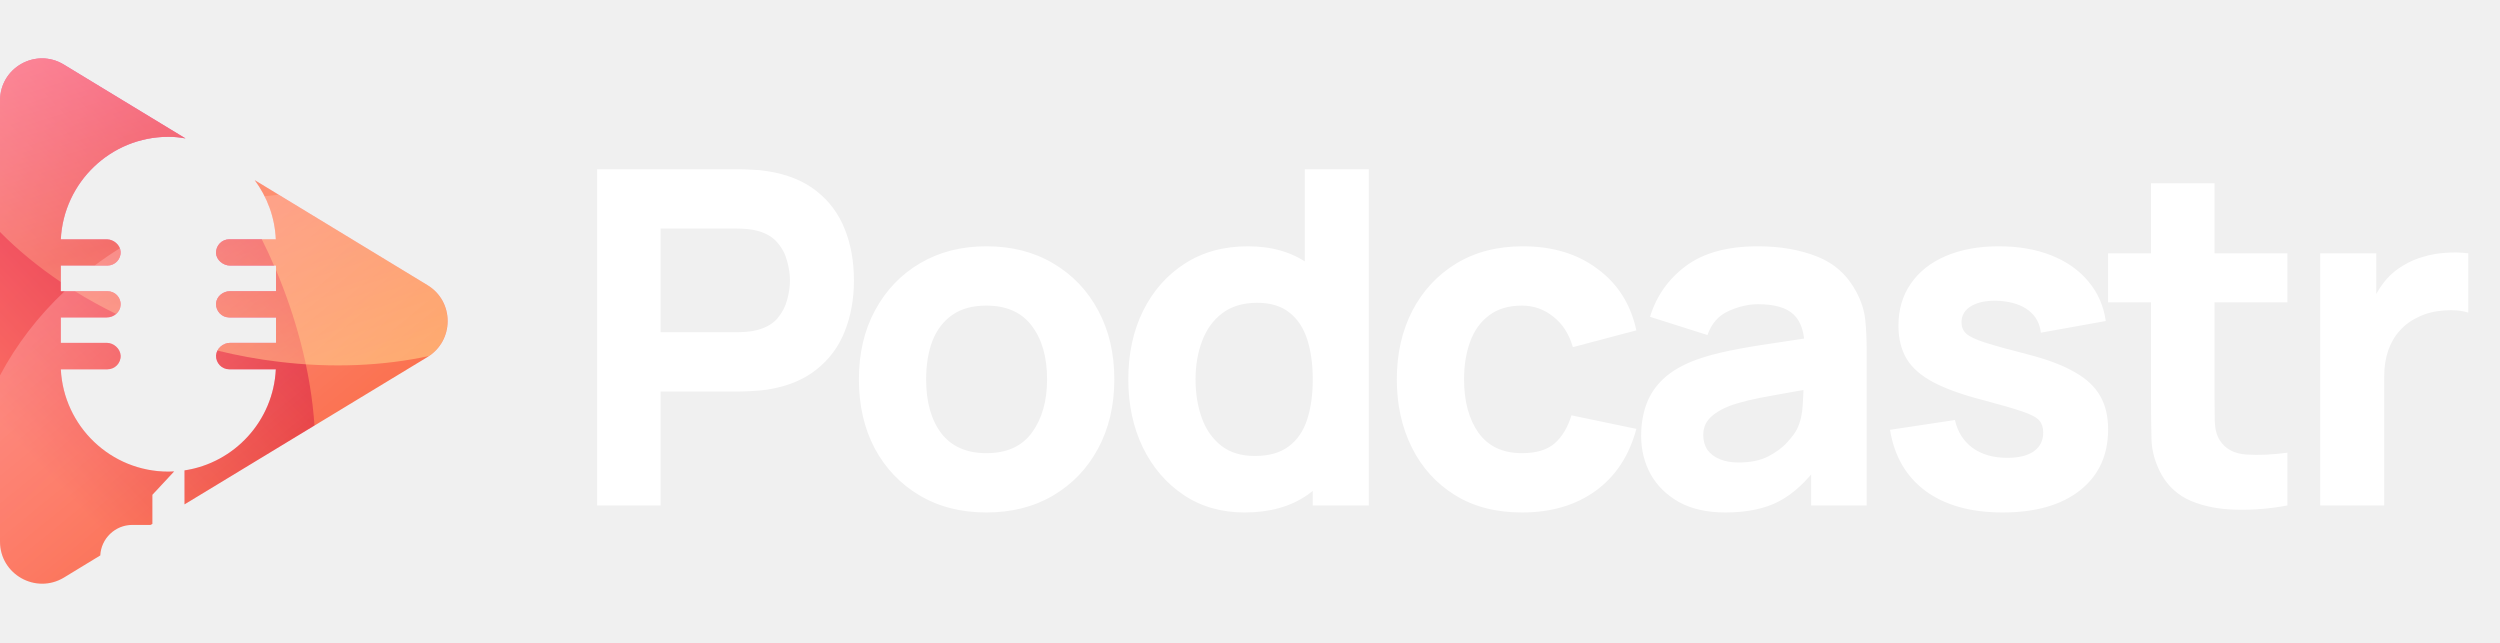
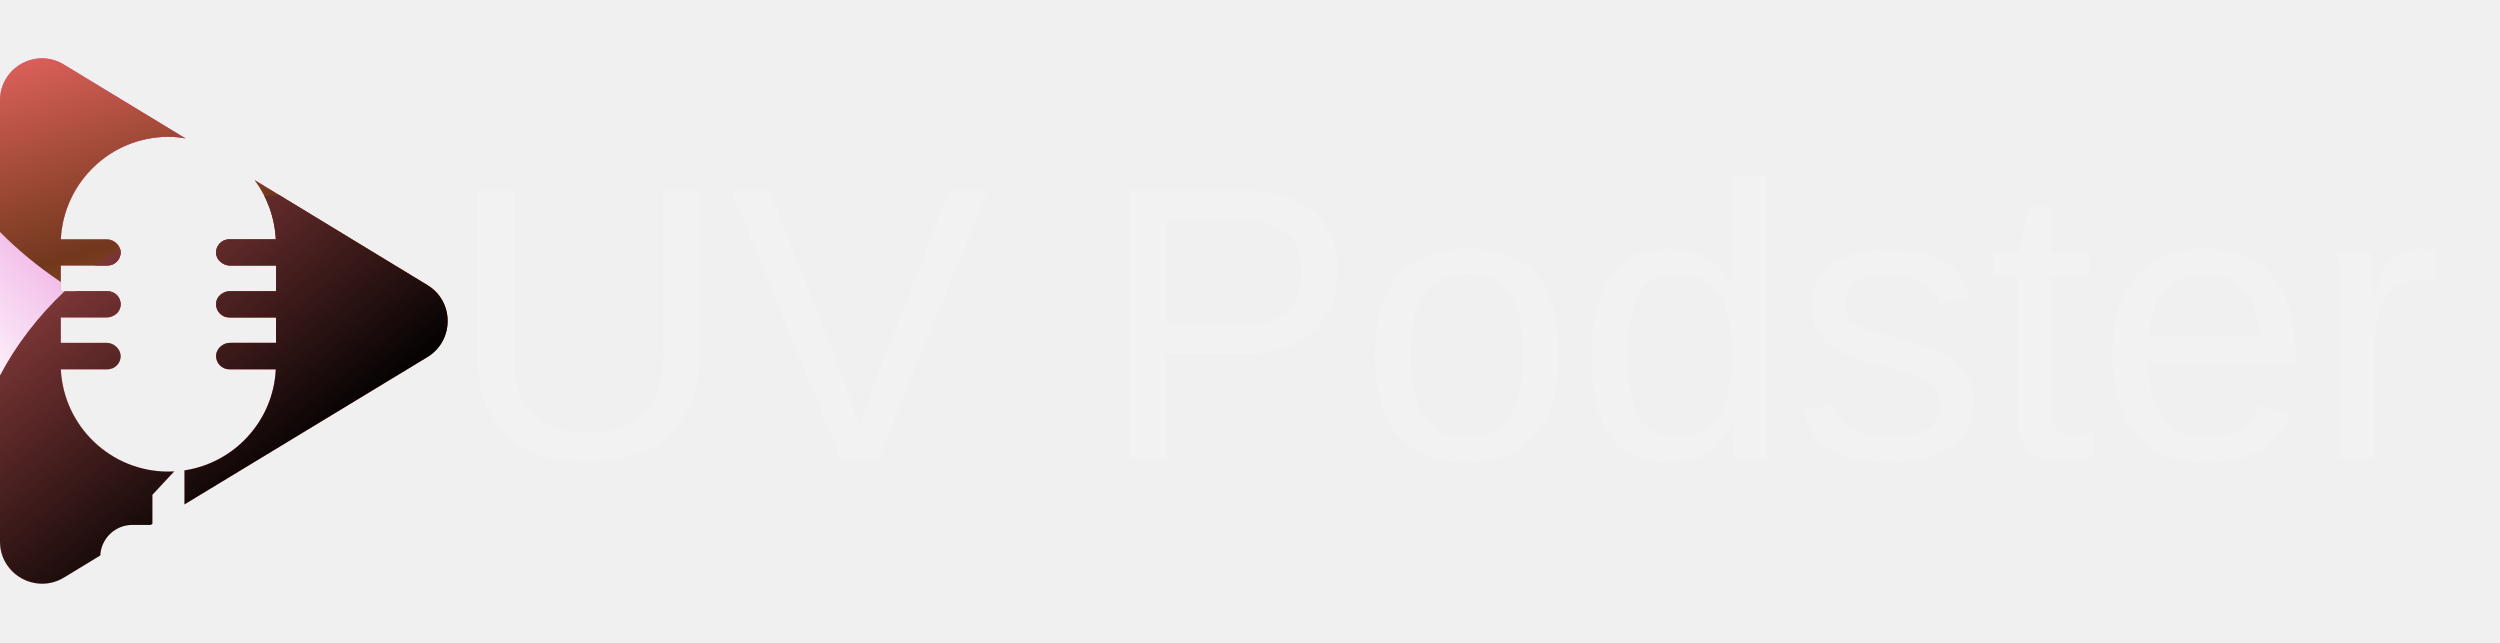
- <svg xmlns="http://www.w3.org/2000/svg" width="183" height="47" viewBox="0 0 183 47" fill="none">
-   <path fill-rule="evenodd" clip-rule="evenodd" d="M7.341 40.657L4.675 42.281C2.621 43.516 0 42.042 0 39.645V7.363C0 4.951 2.621 3.477 4.675 4.728L13.58 10.133C13.178 10.058 12.761 10.014 12.329 10.014C8.1 10.014 4.661 13.349 4.452 17.518H7.817C8.309 17.518 8.8 17.92 8.83 18.427C8.86 18.978 8.413 19.439 7.862 19.439H4.452V21.315H7.862C8.413 21.315 8.86 21.762 8.83 22.328C8.8 22.849 8.338 23.236 7.817 23.236H4.452V25.097H7.817C8.309 25.097 8.8 25.514 8.83 26.021C8.86 26.572 8.413 27.033 7.862 27.033H4.452C4.661 31.202 8.1 34.523 12.329 34.523C12.463 34.523 12.597 34.508 12.746 34.508L11.153 36.22V38.35L11.019 38.424H9.679C8.428 38.424 7.4 39.422 7.341 40.657ZM31.284 26.14L13.505 36.92V34.434C17.168 33.883 20.012 30.8 20.191 27.033H16.781C16.23 27.033 15.798 26.572 15.813 26.021C15.843 25.514 16.334 25.097 16.841 25.097H20.206V23.236H16.781C16.23 23.236 15.798 22.775 15.813 22.224C15.843 21.703 16.32 21.315 16.841 21.315H20.206V19.439H16.841C16.334 19.439 15.843 19.037 15.813 18.531C15.798 17.98 16.23 17.518 16.781 17.518H20.191C20.116 15.895 19.551 14.406 18.642 13.185L31.284 20.869C33.264 22.06 33.264 24.934 31.284 26.14Z" fill="url(#paint0_linear_3688_1852)" />
-   <path style="mix-blend-mode:multiply" fill-rule="evenodd" clip-rule="evenodd" d="M12.746 34.508L11.153 36.22V38.35L11.019 38.424H9.679C8.428 38.424 7.4 39.422 7.341 40.657L4.675 42.281C2.621 43.516 0 42.042 0 39.645V7.363C0 4.951 2.621 3.477 4.675 4.728L13.58 10.133C13.178 10.058 12.761 10.014 12.329 10.014C8.1 10.014 4.661 13.349 4.452 17.518H7.817C8.309 17.518 8.8 17.92 8.83 18.427C8.86 18.978 8.413 19.439 7.862 19.439H4.452V21.315H7.862C8.413 21.315 8.86 21.762 8.83 22.328C8.8 22.849 8.338 23.236 7.817 23.236H4.452V25.097H7.817C8.309 25.097 8.8 25.514 8.83 26.021C8.86 26.572 8.413 27.033 7.862 27.033H4.452C4.661 31.202 8.1 34.523 12.329 34.523C12.463 34.523 12.597 34.508 12.746 34.508ZM23.02 31.143L13.505 36.92V34.434C17.168 33.883 20.012 30.8 20.191 27.033H16.781C16.23 27.033 15.798 26.572 15.813 26.021C15.843 25.514 16.334 25.097 16.841 25.097H20.206V23.236H16.781C16.23 23.236 15.798 22.775 15.813 22.224C15.843 21.703 16.32 21.315 16.841 21.315H20.206V19.767C20.906 21.434 21.501 23.162 21.978 24.948C22.544 27.093 22.886 29.162 23.02 31.143ZM16.781 17.518H19.163C19.481 18.144 19.779 18.784 20.057 19.439H16.841C16.334 19.439 15.843 19.037 15.813 18.531C15.798 17.98 16.23 17.518 16.781 17.518Z" fill="url(#paint1_linear_3688_1852)" />
-   <path style="mix-blend-mode:screen" fill-rule="evenodd" clip-rule="evenodd" d="M4.452 20.645V19.439H7.862C8.413 19.439 8.86 18.978 8.83 18.427C8.8 17.92 8.309 17.518 7.817 17.518H4.452C4.661 13.349 8.1 10.014 12.329 10.014C12.761 10.014 13.178 10.058 13.58 10.133L4.675 4.728C2.621 3.477 0 4.951 0 7.363V16.982C1.31 18.308 2.799 19.529 4.452 20.645ZM8.83 22.328C8.86 21.762 8.413 21.315 7.862 21.315H5.48C6.442 21.911 7.45 22.467 8.502 22.983C8.696 22.819 8.815 22.581 8.83 22.328ZM31.284 20.869L18.642 13.185C19.551 14.406 20.116 15.895 20.191 17.518H16.781C16.23 17.518 15.798 17.98 15.813 18.531C15.843 19.037 16.334 19.439 16.841 19.439H20.206V21.315H16.841C16.32 21.315 15.843 21.703 15.813 22.224C15.798 22.775 16.23 23.236 16.781 23.236H20.206V25.097H16.841C16.453 25.097 16.096 25.336 15.918 25.663C17.377 26.021 18.881 26.303 20.414 26.482C24.33 26.959 28.038 26.78 31.388 26.065C33.249 24.829 33.22 22.045 31.284 20.869Z" fill="url(#paint2_linear_3688_1852)" />
-   <path style="mix-blend-mode:screen" fill-rule="evenodd" clip-rule="evenodd" d="M31.284 26.14L13.505 36.92V34.433C17.168 33.883 20.012 30.8 20.191 27.033H16.781C16.23 27.033 15.798 26.572 15.813 26.02C15.843 25.514 16.334 25.097 16.841 25.097H20.206V23.236H16.781C16.23 23.236 15.798 22.774 15.813 22.224C15.843 21.702 16.32 21.315 16.841 21.315H20.206V19.439H16.841C16.334 19.439 15.843 19.037 15.813 18.531C15.798 17.98 16.23 17.518 16.781 17.518H20.191C20.131 16.387 19.834 15.315 19.357 14.362C19.704 14.322 20.052 14.287 20.399 14.257L31.284 20.869C33.264 22.06 33.264 24.934 31.284 26.14ZM0 39.645V27.48C1.191 25.231 2.799 23.132 4.735 21.315H7.862C8.413 21.315 8.86 21.762 8.83 22.328C8.8 22.849 8.338 23.236 7.817 23.236H4.452V25.097H7.817C8.309 25.097 8.8 25.514 8.83 26.02C8.86 26.572 8.413 27.033 7.862 27.033H4.452C4.661 31.202 8.1 34.523 12.329 34.523C12.463 34.523 12.597 34.508 12.746 34.508L11.153 36.22V38.349L11.019 38.424H9.679C8.428 38.424 7.4 39.422 7.341 40.657L4.675 42.281C2.621 43.516 0 42.042 0 39.645ZM6.924 19.439C7.519 18.992 8.135 18.57 8.77 18.174C8.8 18.248 8.83 18.337 8.83 18.427C8.86 18.977 8.413 19.439 7.862 19.439H6.924Z" fill="url(#paint3_linear_3688_1852)" />
-   <path d="M43.708 37V12.389H54.099C54.338 12.389 54.657 12.4 55.056 12.423C55.466 12.435 55.831 12.469 56.15 12.526C57.62 12.754 58.822 13.238 59.756 13.979C60.702 14.719 61.397 15.653 61.841 16.782C62.285 17.898 62.508 19.146 62.508 20.524C62.508 21.903 62.28 23.156 61.824 24.284C61.38 25.401 60.684 26.33 59.739 27.07C58.804 27.811 57.608 28.295 56.15 28.523C55.831 28.569 55.466 28.603 55.056 28.625C54.646 28.648 54.327 28.66 54.099 28.66H48.356V37H43.708ZM48.356 24.319H53.894C54.133 24.319 54.395 24.307 54.68 24.284C54.965 24.262 55.227 24.216 55.466 24.148C56.093 23.977 56.577 23.692 56.919 23.293C57.261 22.883 57.494 22.433 57.62 21.943C57.756 21.442 57.825 20.969 57.825 20.524C57.825 20.08 57.756 19.613 57.62 19.123C57.494 18.622 57.261 18.172 56.919 17.773C56.577 17.363 56.093 17.072 55.466 16.901C55.227 16.833 54.965 16.787 54.68 16.764C54.395 16.742 54.133 16.73 53.894 16.73H48.356V24.319ZM72.202 37.513C70.345 37.513 68.716 37.097 67.314 36.265C65.913 35.433 64.819 34.288 64.033 32.83C63.258 31.36 62.871 29.674 62.871 27.771C62.871 25.845 63.27 24.153 64.067 22.695C64.865 21.225 65.964 20.08 67.366 19.26C68.767 18.439 70.379 18.029 72.202 18.029C74.06 18.029 75.689 18.445 77.09 19.277C78.503 20.108 79.603 21.259 80.389 22.729C81.175 24.188 81.568 25.868 81.568 27.771C81.568 29.685 81.169 31.377 80.372 32.847C79.586 34.305 78.486 35.45 77.073 36.282C75.672 37.102 74.048 37.513 72.202 37.513ZM72.202 33.172C73.695 33.172 74.806 32.67 75.535 31.668C76.276 30.654 76.646 29.355 76.646 27.771C76.646 26.13 76.27 24.82 75.518 23.84C74.777 22.86 73.672 22.37 72.202 22.37C71.188 22.37 70.356 22.598 69.707 23.054C69.058 23.51 68.573 24.142 68.254 24.951C67.947 25.76 67.793 26.7 67.793 27.771C67.793 29.423 68.163 30.739 68.904 31.719C69.656 32.687 70.755 33.172 72.202 33.172ZM91.103 37.513C89.406 37.513 87.919 37.086 86.643 36.231C85.367 35.376 84.37 34.214 83.652 32.744C82.945 31.274 82.592 29.617 82.592 27.771C82.592 25.891 82.951 24.222 83.669 22.763C84.398 21.294 85.418 20.137 86.728 19.294C88.038 18.451 89.576 18.029 91.343 18.029C93.097 18.029 94.573 18.456 95.769 19.311C96.966 20.166 97.871 21.328 98.487 22.797C99.102 24.267 99.409 25.925 99.409 27.771C99.409 29.617 99.096 31.274 98.469 32.744C97.854 34.214 96.931 35.376 95.701 36.231C94.47 37.086 92.938 37.513 91.103 37.513ZM91.855 33.377C92.892 33.377 93.718 33.143 94.334 32.676C94.96 32.209 95.41 31.554 95.684 30.71C95.957 29.867 96.094 28.887 96.094 27.771C96.094 26.654 95.957 25.674 95.684 24.831C95.41 23.988 94.972 23.333 94.368 22.866C93.775 22.399 92.995 22.165 92.026 22.165C90.989 22.165 90.135 22.422 89.463 22.934C88.802 23.436 88.312 24.113 87.993 24.968C87.674 25.811 87.514 26.745 87.514 27.771C87.514 28.808 87.668 29.753 87.976 30.608C88.283 31.451 88.756 32.123 89.394 32.625C90.032 33.126 90.853 33.377 91.855 33.377ZM96.094 37V24.353H95.513V12.389H100.196V37H96.094ZM111.407 37.513C109.493 37.513 107.852 37.086 106.485 36.231C105.118 35.376 104.07 34.214 103.34 32.744C102.611 31.274 102.247 29.617 102.247 27.771C102.247 25.902 102.623 24.233 103.375 22.763C104.138 21.294 105.209 20.137 106.588 19.294C107.966 18.451 109.596 18.029 111.476 18.029C113.652 18.029 115.475 18.582 116.945 19.687C118.426 20.781 119.372 22.279 119.782 24.182L115.133 25.412C114.86 24.455 114.381 23.709 113.697 23.174C113.025 22.638 112.262 22.37 111.407 22.37C110.427 22.37 109.624 22.61 108.997 23.088C108.371 23.555 107.909 24.199 107.613 25.019C107.317 25.828 107.169 26.745 107.169 27.771C107.169 29.378 107.522 30.682 108.228 31.685C108.946 32.676 110.006 33.172 111.407 33.172C112.456 33.172 113.253 32.932 113.8 32.454C114.347 31.975 114.757 31.292 115.031 30.403L119.782 31.394C119.258 33.354 118.266 34.864 116.808 35.923C115.35 36.983 113.549 37.513 111.407 37.513ZM126.285 37.513C124.963 37.513 123.841 37.262 122.918 36.761C122.006 36.248 121.311 35.57 120.833 34.727C120.366 33.872 120.132 32.932 120.132 31.907C120.132 31.052 120.263 30.272 120.525 29.566C120.787 28.859 121.209 28.238 121.79 27.703C122.382 27.156 123.174 26.7 124.165 26.335C124.849 26.085 125.664 25.862 126.609 25.669C127.555 25.475 128.626 25.293 129.822 25.122C131.019 24.939 132.335 24.74 133.77 24.524L132.096 25.447C132.096 24.353 131.834 23.549 131.309 23.037C130.785 22.524 129.908 22.268 128.677 22.268C127.994 22.268 127.282 22.433 126.541 22.763C125.8 23.094 125.282 23.68 124.986 24.524L120.781 23.191C121.249 21.664 122.126 20.422 123.413 19.465C124.701 18.508 126.456 18.029 128.677 18.029C130.307 18.029 131.754 18.28 133.018 18.781C134.283 19.282 135.24 20.148 135.89 21.379C136.254 22.062 136.471 22.746 136.539 23.43C136.608 24.113 136.642 24.877 136.642 25.72V37H132.574V33.206L133.155 33.992C132.255 35.234 131.281 36.134 130.233 36.692C129.196 37.239 127.88 37.513 126.285 37.513ZM127.276 33.855C128.13 33.855 128.848 33.707 129.429 33.411C130.022 33.103 130.489 32.756 130.831 32.368C131.184 31.981 131.423 31.656 131.549 31.394C131.788 30.893 131.925 30.312 131.959 29.651C132.004 28.979 132.027 28.42 132.027 27.976L133.394 28.318C132.016 28.546 130.899 28.739 130.045 28.899C129.19 29.047 128.501 29.184 127.977 29.309C127.453 29.434 126.991 29.571 126.592 29.719C126.137 29.902 125.766 30.101 125.481 30.317C125.208 30.523 125.003 30.75 124.866 31.001C124.741 31.252 124.678 31.531 124.678 31.838C124.678 32.26 124.781 32.625 124.986 32.932C125.202 33.229 125.504 33.456 125.892 33.616C126.279 33.776 126.74 33.855 127.276 33.855ZM146.589 37.513C144.265 37.513 142.385 36.989 140.949 35.94C139.525 34.881 138.659 33.388 138.351 31.462L143.102 30.745C143.296 31.611 143.723 32.289 144.384 32.779C145.056 33.269 145.905 33.514 146.931 33.514C147.774 33.514 148.423 33.354 148.879 33.035C149.335 32.705 149.563 32.249 149.563 31.668C149.563 31.303 149.472 31.012 149.289 30.796C149.107 30.568 148.697 30.346 148.059 30.13C147.432 29.913 146.452 29.628 145.119 29.275C143.615 28.887 142.413 28.454 141.513 27.976C140.613 27.497 139.963 26.928 139.565 26.267C139.166 25.595 138.966 24.786 138.966 23.84C138.966 22.655 139.268 21.63 139.872 20.764C140.476 19.886 141.325 19.214 142.419 18.747C143.524 18.268 144.823 18.029 146.315 18.029C147.763 18.029 149.044 18.251 150.161 18.696C151.278 19.14 152.178 19.772 152.861 20.593C153.556 21.413 153.984 22.382 154.143 23.498L149.392 24.353C149.312 23.669 149.016 23.128 148.503 22.729C147.99 22.33 147.295 22.097 146.418 22.028C145.563 21.971 144.874 22.085 144.35 22.37C143.837 22.655 143.581 23.065 143.581 23.601C143.581 23.92 143.689 24.188 143.906 24.404C144.134 24.62 144.595 24.843 145.29 25.07C145.996 25.298 147.067 25.595 148.503 25.959C149.905 26.324 151.027 26.751 151.87 27.241C152.725 27.72 153.346 28.301 153.733 28.984C154.12 29.657 154.314 30.471 154.314 31.428C154.314 33.32 153.63 34.807 152.263 35.889C150.896 36.971 149.004 37.513 146.589 37.513ZM167.436 37C166.159 37.239 164.906 37.342 163.676 37.308C162.456 37.285 161.363 37.074 160.394 36.675C159.437 36.265 158.708 35.61 158.206 34.71C157.751 33.867 157.511 33.012 157.489 32.146C157.466 31.269 157.454 30.278 157.454 29.172V13.415H162.103V28.899C162.103 29.617 162.109 30.266 162.12 30.847C162.143 31.417 162.263 31.873 162.479 32.215C162.889 32.864 163.545 33.217 164.445 33.274C165.345 33.331 166.342 33.286 167.436 33.138V37ZM154.31 22.131V18.542H167.436V22.131H154.31ZM169.84 37V18.542H173.942V23.054L173.497 22.473C173.737 21.835 174.056 21.254 174.454 20.73C174.853 20.205 175.343 19.772 175.924 19.43C176.369 19.157 176.853 18.946 177.377 18.798C177.901 18.639 178.442 18.542 179.001 18.508C179.559 18.462 180.117 18.474 180.675 18.542V22.883C180.163 22.723 179.565 22.672 178.881 22.729C178.209 22.775 177.599 22.928 177.052 23.191C176.505 23.441 176.044 23.777 175.668 24.199C175.292 24.609 175.007 25.099 174.813 25.669C174.62 26.227 174.523 26.859 174.523 27.566V37H169.84Z" fill="white" />
+ <svg xmlns="http://www.w3.org/2000/svg" width="100%" height="100%" viewBox="0 0 183 47" version="1.1" xml:space="preserve" style="fill-rule:evenodd;clip-rule:evenodd;stroke-linejoin:round;stroke-miterlimit:2;">
+   <path d="M7.341,40.658L4.675,42.281C2.621,43.516 0,42.042 0,39.645L0,7.363C0,4.951 2.621,3.477 4.675,4.728L13.58,10.133C13.178,10.058 12.761,10.014 12.329,10.014C8.1,10.014 4.661,13.349 4.452,17.518L7.817,17.518C8.309,17.518 8.8,17.92 8.83,18.427C8.86,18.978 8.413,19.439 7.862,19.439L4.452,19.439L4.452,21.315L7.862,21.315C8.413,21.315 8.86,21.762 8.83,22.328C8.8,22.849 8.338,23.236 7.817,23.236L4.452,23.236L4.452,25.097L7.817,25.097C8.309,25.097 8.8,25.514 8.83,26.021C8.86,26.572 8.413,27.033 7.862,27.033L4.452,27.033C4.661,31.202 8.1,34.523 12.329,34.523C12.463,34.523 12.597,34.508 12.746,34.508L11.153,36.22L11.153,38.35L11.019,38.424L9.679,38.424C8.428,38.424 7.4,39.422 7.341,40.658ZM31.284,26.14L13.505,36.92L13.505,34.434C17.168,33.883 20.012,30.8 20.191,27.033L16.781,27.033C16.23,27.033 15.798,26.572 15.813,26.021C15.843,25.514 16.334,25.097 16.841,25.097L20.206,25.097L20.206,23.236L16.781,23.236C16.23,23.236 15.798,22.775 15.813,22.224C15.843,21.703 16.32,21.315 16.841,21.315L20.206,21.315L20.206,19.439L16.841,19.439C16.334,19.439 15.843,19.037 15.813,18.531C15.798,17.98 16.23,17.518 16.781,17.518L20.191,17.518C20.116,15.895 19.551,14.406 18.642,13.185L31.284,20.869C33.264,22.06 33.264,24.934 31.284,26.14Z" style="fill:url(#_Linear1);" />
+   <path d="M12.746,34.508L11.153,36.22L11.153,38.35L11.019,38.424L9.679,38.424C8.428,38.424 7.4,39.422 7.341,40.658L4.675,42.281C2.621,43.516 0,42.042 0,39.645L0,7.363C0,4.951 2.621,3.477 4.675,4.728L13.58,10.133C13.178,10.058 12.761,10.014 12.329,10.014C8.1,10.014 4.661,13.349 4.452,17.518L7.817,17.518C8.309,17.518 8.8,17.92 8.83,18.427C8.86,18.978 8.413,19.439 7.862,19.439L4.452,19.439L4.452,21.315L7.862,21.315C8.413,21.315 8.86,21.762 8.83,22.328C8.8,22.849 8.338,23.236 7.817,23.236L4.452,23.236L4.452,25.097L7.817,25.097C8.309,25.097 8.8,25.514 8.83,26.021C8.86,26.572 8.413,27.033 7.862,27.033L4.452,27.033C4.661,31.202 8.1,34.523 12.329,34.523C12.463,34.523 12.597,34.508 12.746,34.508ZM23.02,31.143L13.505,36.92L13.505,34.434C17.168,33.883 20.012,30.8 20.191,27.033L16.781,27.033C16.23,27.033 15.798,26.572 15.813,26.021C15.843,25.514 16.334,25.097 16.841,25.097L20.206,25.097L20.206,23.236L16.781,23.236C16.23,23.236 15.798,22.775 15.813,22.224C15.843,21.703 16.32,21.315 16.841,21.315L20.206,21.315L20.206,19.767C20.906,21.435 21.501,23.162 21.978,24.949C22.544,27.093 22.886,29.162 23.02,31.143ZM16.781,17.518L19.164,17.518C19.481,18.144 19.779,18.784 20.057,19.439L16.841,19.439C16.334,19.439 15.843,19.037 15.813,18.531C15.798,17.98 16.23,17.518 16.781,17.518Z" style="fill:url(#_Linear2);" />
+   <path d="M4.452,20.645L4.452,19.439L7.862,19.439C8.413,19.439 8.86,18.978 8.83,18.427C8.8,17.92 8.309,17.518 7.817,17.518L4.452,17.518C4.661,13.349 8.1,10.014 12.329,10.014C12.761,10.014 13.178,10.058 13.58,10.133L4.675,4.728C2.621,3.477 0,4.951 0,7.363L0,16.982C1.31,18.308 2.799,19.529 4.452,20.645ZM8.83,22.328C8.86,21.762 8.413,21.315 7.862,21.315L5.48,21.315C6.442,21.911 7.45,22.467 8.502,22.983C8.696,22.819 8.815,22.581 8.83,22.328ZM31.284,20.869L18.642,13.185C19.551,14.406 20.116,15.895 20.191,17.518L16.781,17.518C16.23,17.518 15.798,17.98 15.813,18.531C15.843,19.037 16.334,19.439 16.841,19.439L20.206,19.439L20.206,21.315L16.841,21.315C16.32,21.315 15.843,21.703 15.813,22.224C15.798,22.775 16.23,23.236 16.781,23.236L20.206,23.236L20.206,25.097L16.841,25.097C16.453,25.097 16.096,25.336 15.918,25.663C17.377,26.021 18.881,26.304 20.414,26.482C24.33,26.959 28.038,26.78 31.388,26.065C33.25,24.829 33.22,22.045 31.284,20.869Z" style="fill:url(#_Linear3);" />
+   <path d="M31.284,26.14L13.505,36.92L13.505,34.433C17.168,33.883 20.012,30.8 20.191,27.033L16.781,27.033C16.23,27.033 15.798,26.572 15.813,26.02C15.843,25.514 16.334,25.097 16.841,25.097L20.206,25.097L20.206,23.236L16.781,23.236C16.23,23.236 15.798,22.775 15.813,22.224C15.843,21.702 16.32,21.315 16.841,21.315L20.206,21.315L20.206,19.439L16.841,19.439C16.334,19.439 15.843,19.037 15.813,18.531C15.798,17.98 16.23,17.518 16.781,17.518L20.191,17.518C20.131,16.387 19.834,15.315 19.357,14.362C19.705,14.322 20.052,14.287 20.399,14.257L31.284,20.869C33.264,22.06 33.264,24.934 31.284,26.14ZM0,39.645L0,27.48C1.191,25.231 2.799,23.132 4.735,21.315L7.862,21.315C8.413,21.315 8.86,21.762 8.83,22.328C8.8,22.849 8.338,23.236 7.817,23.236L4.452,23.236L4.452,25.097L7.817,25.097C8.309,25.097 8.8,25.514 8.83,26.02C8.86,26.572 8.413,27.033 7.862,27.033L4.452,27.033C4.661,31.202 8.1,34.523 12.329,34.523C12.463,34.523 12.597,34.508 12.746,34.508L11.153,36.22L11.153,38.35L11.019,38.424L9.679,38.424C8.428,38.424 7.4,39.422 7.341,40.658L4.675,42.281C2.621,43.516 0,42.042 0,39.645ZM6.924,19.439C7.519,18.992 8.135,18.571 8.77,18.174C8.8,18.248 8.83,18.337 8.83,18.427C8.86,18.978 8.413,19.439 7.862,19.439L6.924,19.439Z" style="fill:url(#_Linear4);" />
+   <g transform="matrix(0.681394,0,0,0.681394,7.17249,8.41224)">
+     <text x="37.566px" y="36.937px" style="font-family:'ArialMT', 'Arial', sans-serif;font-size:41.917px;fill:rgb(242,242,242);">UV Podster</text>
+   </g>
  <defs>
-     <linearGradient id="paint0_linear_3688_1852" x1="23.541" y1="-11.132" x2="65.059" y2="30.387" gradientUnits="userSpaceOnUse">
-       <stop stop-color="#FD6D6D" />
-       <stop offset="1" stop-color="#F97535" />
+     <linearGradient id="_Linear1" x1="0" y1="0" x2="1" y2="0" gradientUnits="userSpaceOnUse" gradientTransform="matrix(41.5189,41.5189,-41.5189,41.5189,23.5406,-11.1315)">
+       <stop offset="0" style="stop-color:rgb(253,109,109);stop-opacity:1" />
+       <stop offset="1" style="stop-color:rgb(249,117,53);stop-opacity:1" />
    </linearGradient>
-     <linearGradient id="paint1_linear_3688_1852" x1="-23.189" y1="6.729" x2="0.555" y2="-15.783" gradientUnits="userSpaceOnUse">
-       <stop stop-color="white" />
-       <stop offset="0.987" stop-color="#D937BE" />
-       <stop offset="1" stop-color="#D837BF" />
+     <linearGradient id="_Linear2" x1="0" y1="0" x2="1" y2="0" gradientUnits="userSpaceOnUse" gradientTransform="matrix(23.7446,-22.5119,22.5119,23.7446,-23.1895,6.72857)">
+       <stop offset="0" style="stop-color:white;stop-opacity:1" />
+       <stop offset="0.99" style="stop-color:rgb(217,55,190);stop-opacity:1" />
+       <stop offset="1" style="stop-color:rgb(216,55,191);stop-opacity:1" />
    </linearGradient>
-     <linearGradient id="paint2_linear_3688_1852" x1="20.591" y1="-6.667" x2="32.484" y2="30.571" gradientUnits="userSpaceOnUse">
-       <stop stop-color="#FD6D6D" />
-       <stop offset="0.5" stop-color="#71381D" />
-       <stop offset="1" stop-color="#F97535" />
+     <linearGradient id="_Linear3" x1="0" y1="0" x2="1" y2="0" gradientUnits="userSpaceOnUse" gradientTransform="matrix(11.8924,37.2381,-37.2381,11.8924,20.5912,-6.66742)">
+       <stop offset="0" style="stop-color:rgb(253,109,109);stop-opacity:1" />
+       <stop offset="0.5" style="stop-color:rgb(113,56,29);stop-opacity:1" />
+       <stop offset="1" style="stop-color:rgb(249,117,53);stop-opacity:1" />
    </linearGradient>
-     <linearGradient id="paint3_linear_3688_1852" x1="8.763" y1="-10.274" x2="35.959" y2="23.116" gradientUnits="userSpaceOnUse">
-       <stop stop-color="#FD6D6D" />
-       <stop offset="1" />
+     <linearGradient id="_Linear4" x1="0" y1="0" x2="1" y2="0" gradientUnits="userSpaceOnUse" gradientTransform="matrix(27.1961,33.3902,-33.3902,27.1961,8.7631,-10.274)">
+       <stop offset="0" style="stop-color:rgb(253,109,109);stop-opacity:1" />
+       <stop offset="1" style="stop-color:black;stop-opacity:1" />
    </linearGradient>
  </defs>
</svg>
